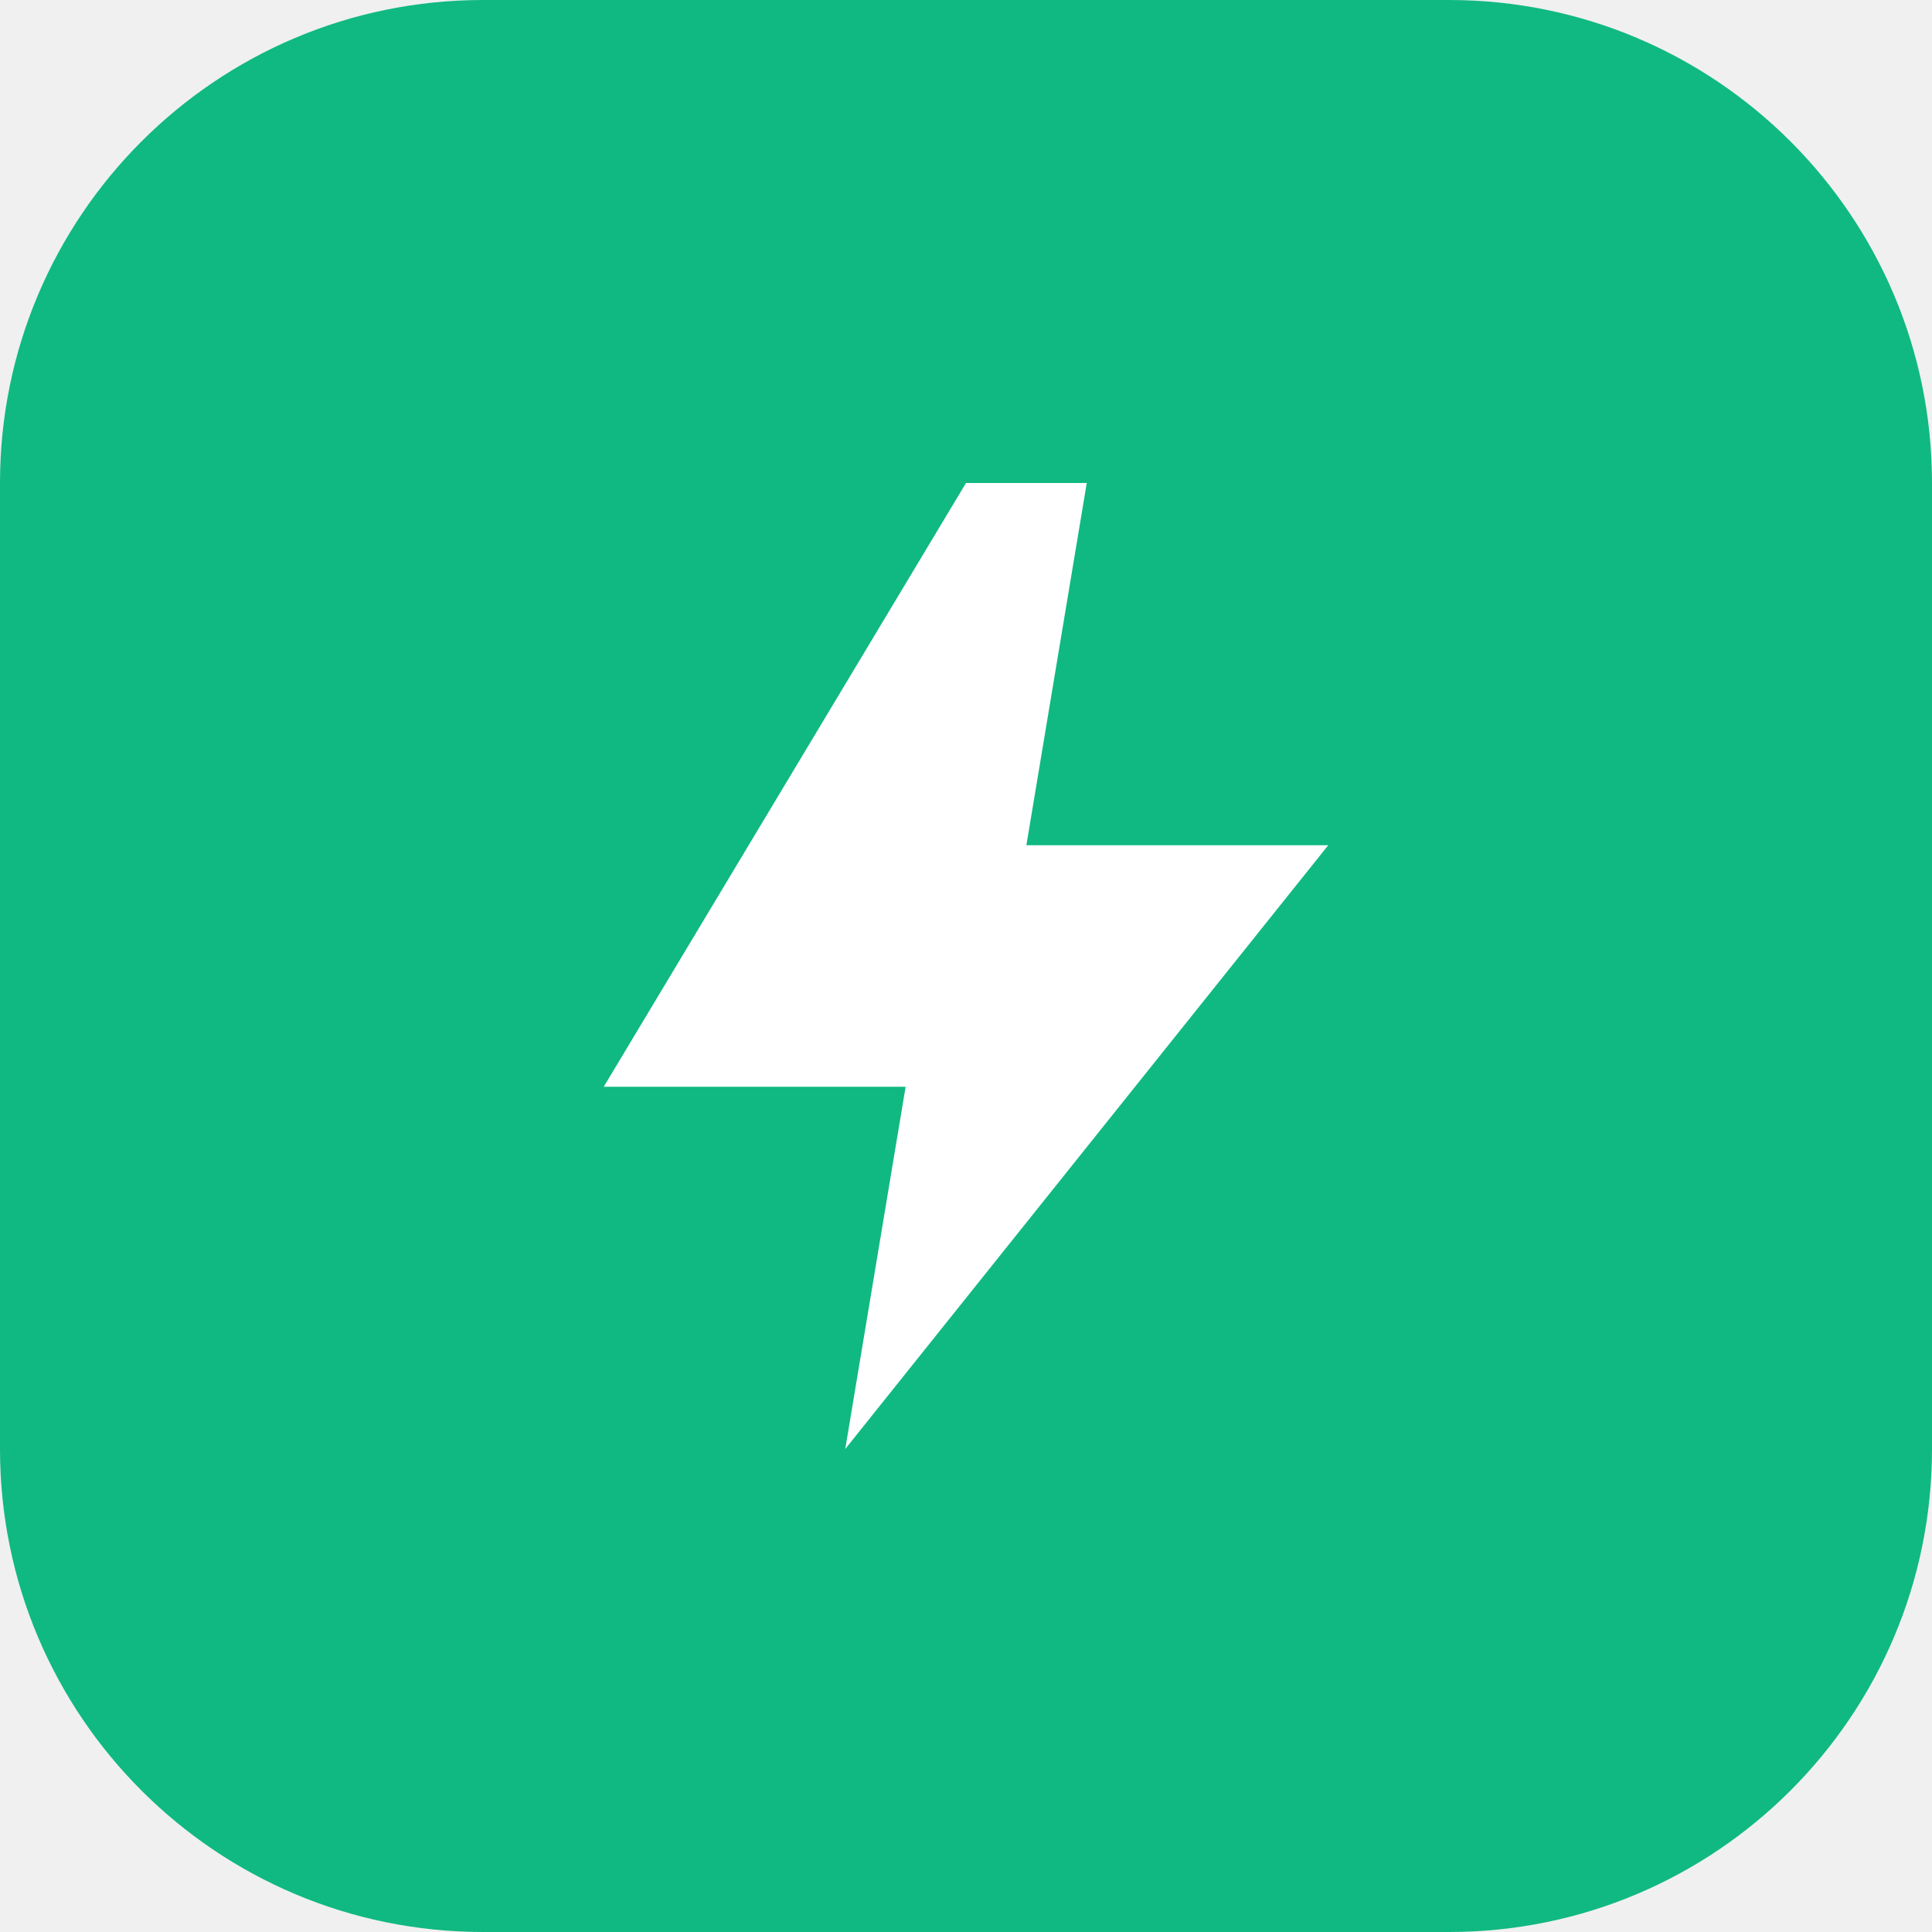
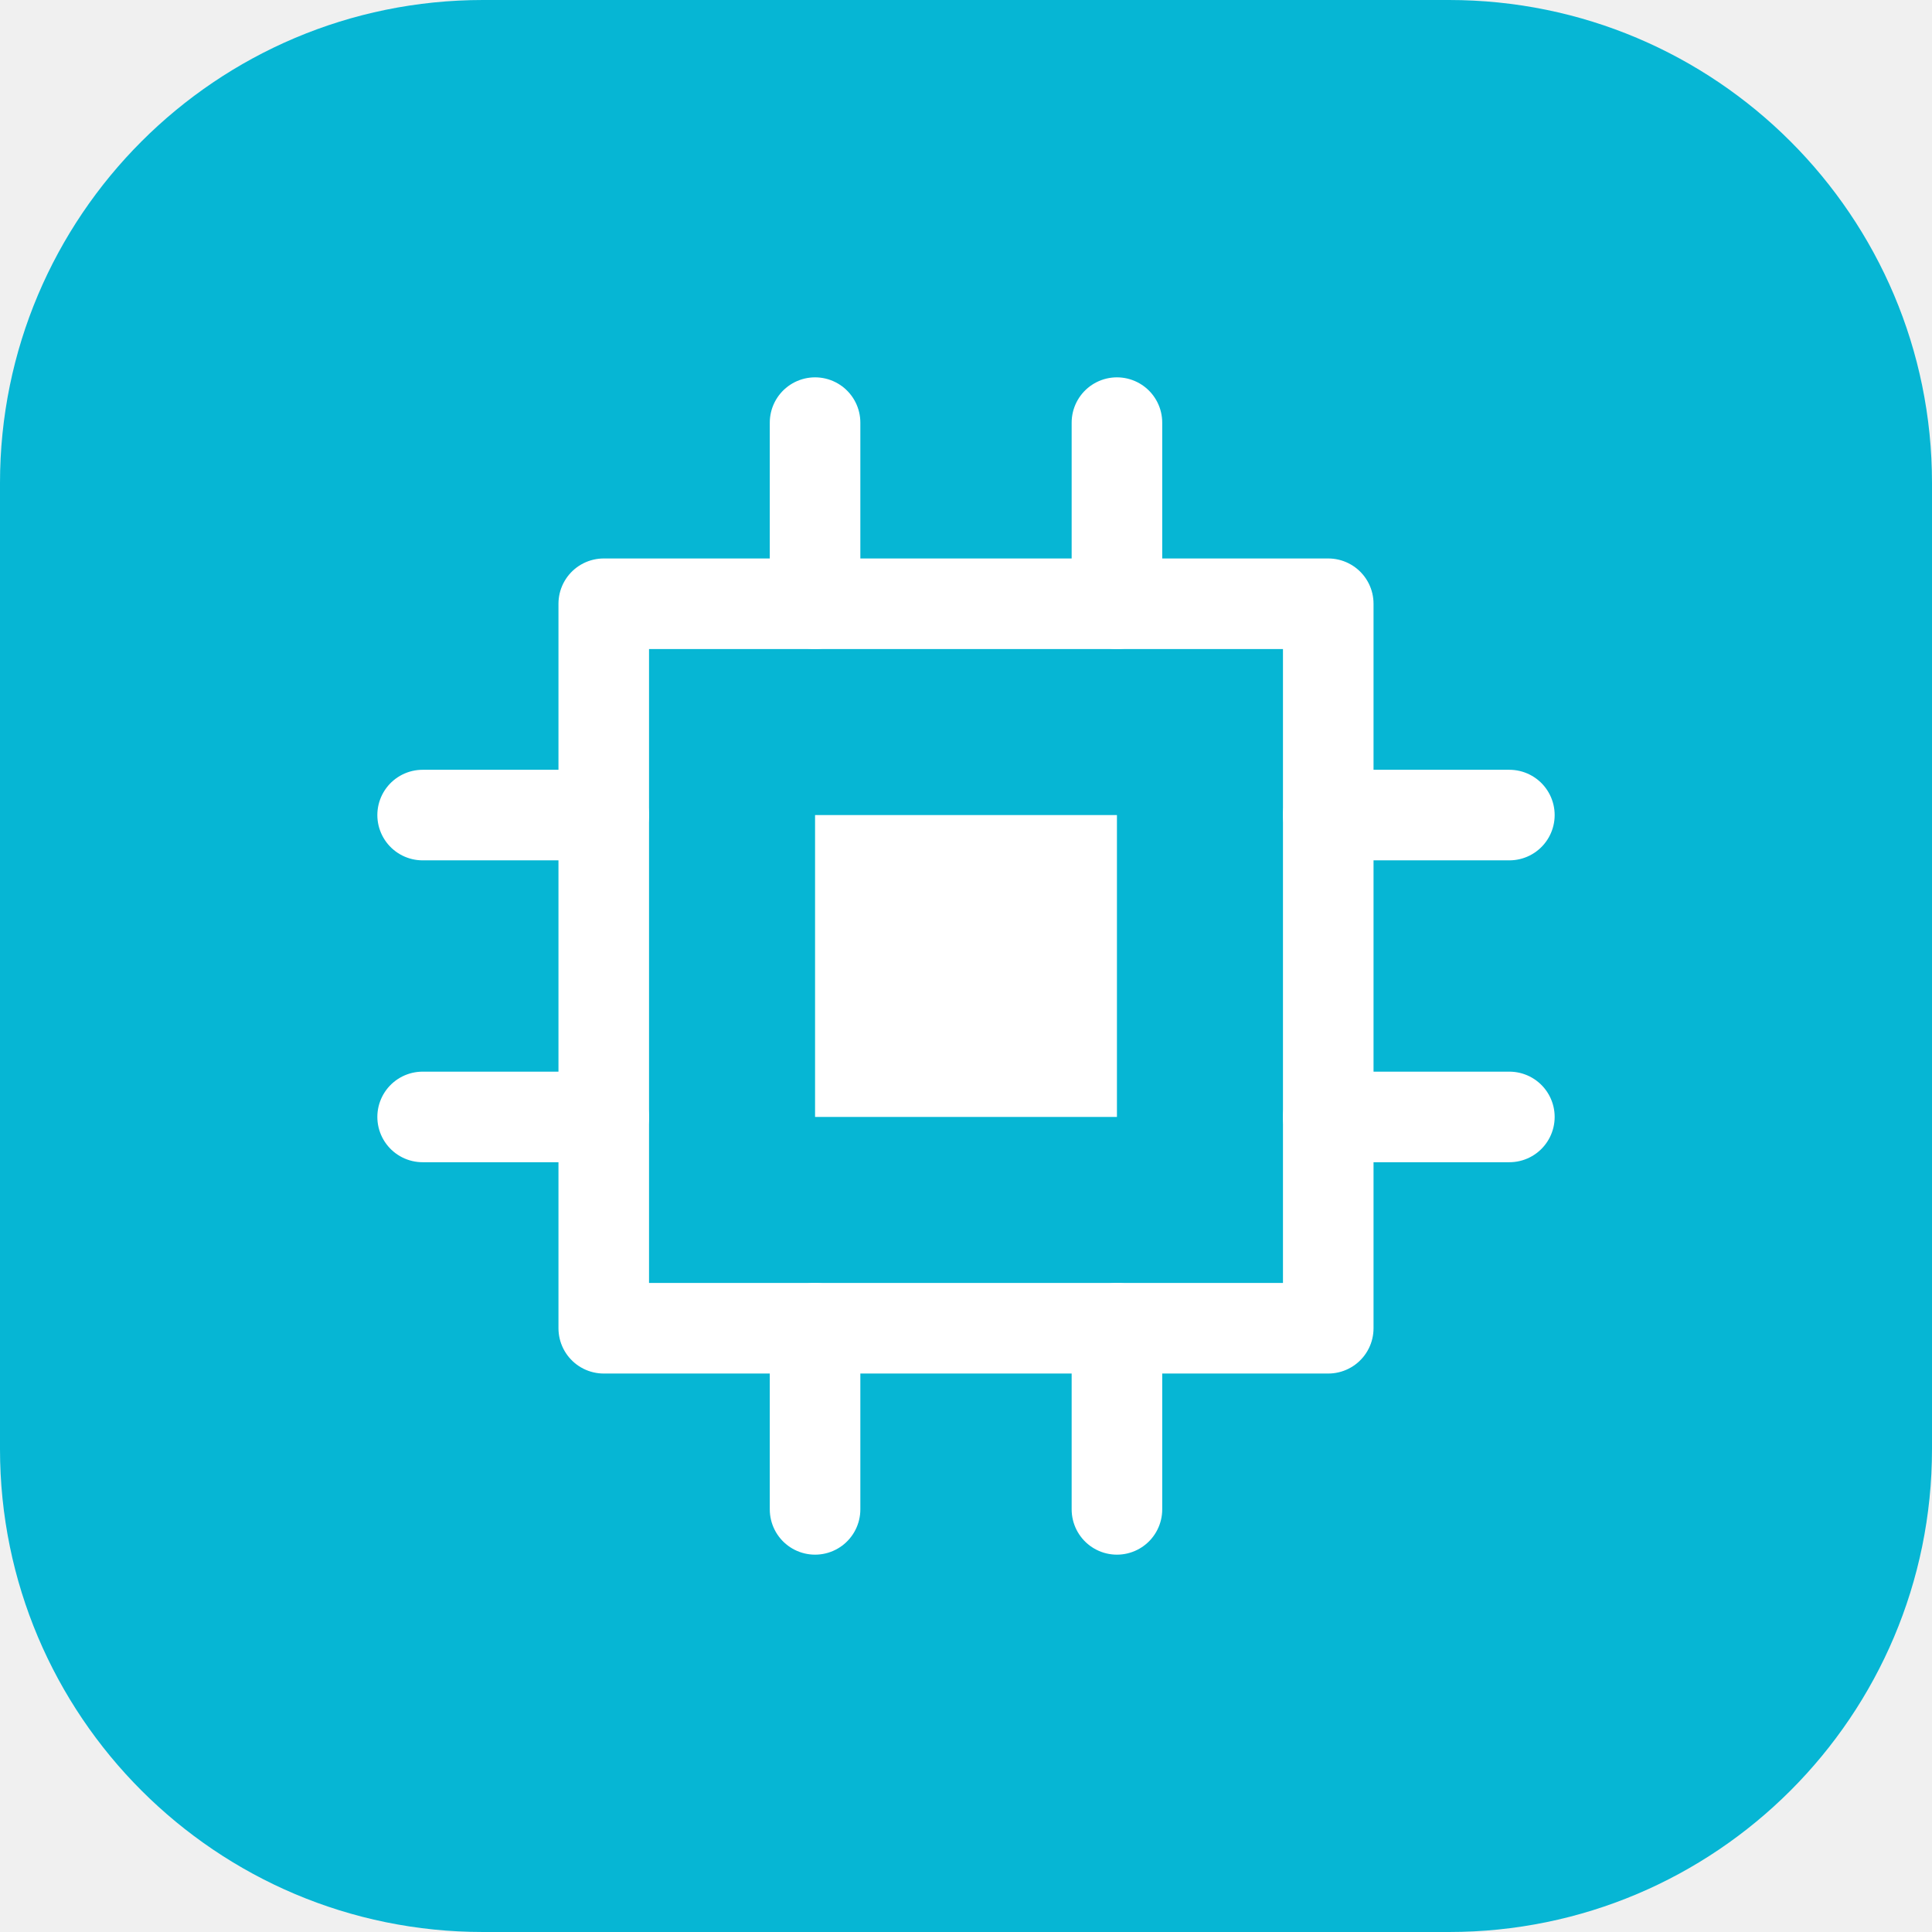
<svg xmlns="http://www.w3.org/2000/svg" width="512" height="512" viewBox="0 0 512 512" fill="none">
-   <rect width="512" height="512" rx="128" fill="#10B981" />
-   <path d="M256 128L160 288H240L224 384L352 224H272L288 128H256Z" fill="white" />
+   <rect width="512" height="512" rx="128" fill="#06B6D4" />
+   <path d="M160 160H352V352H160V160Z" stroke="white" stroke-width="24" stroke-linejoin="round" />
+   <path d="M216 216H296V296H216V216Z" fill="white" />
+   <path d="M216 112V160M296 112V160M216 352V400M296 352V400M112 216H160M112 296H160M352 216H400M352 296H400" stroke="white" stroke-width="24" stroke-linecap="round" />
</svg>
